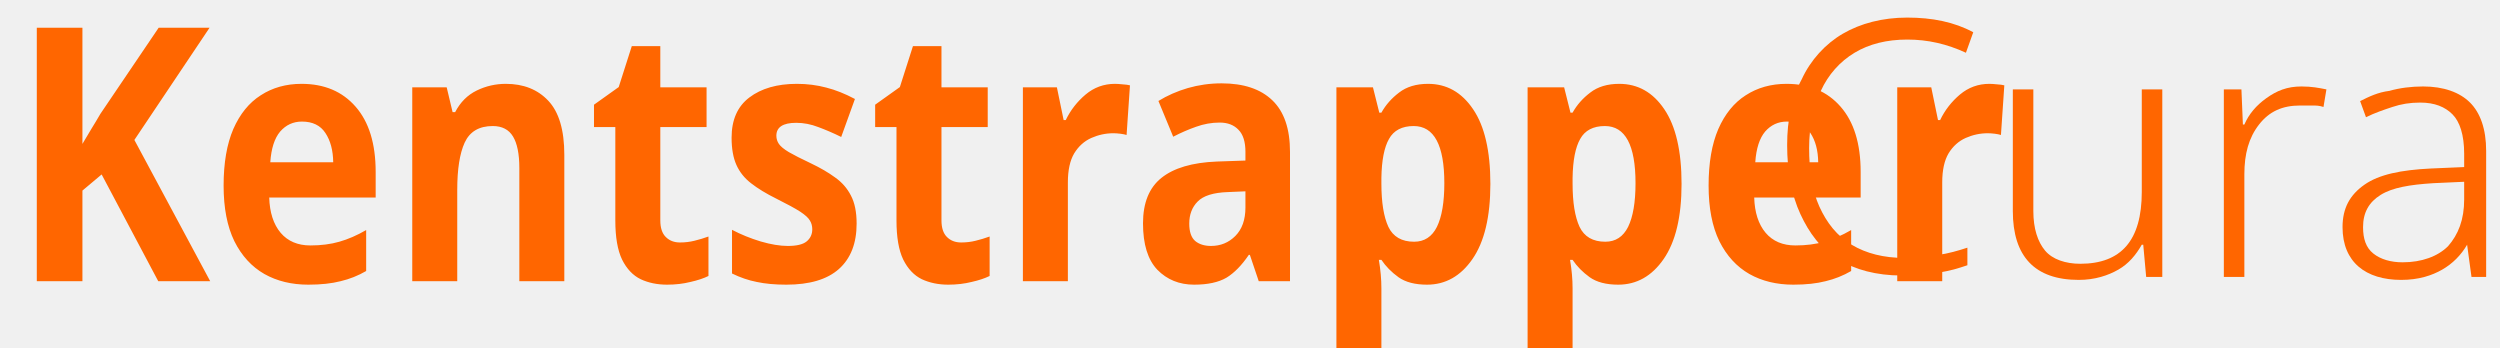
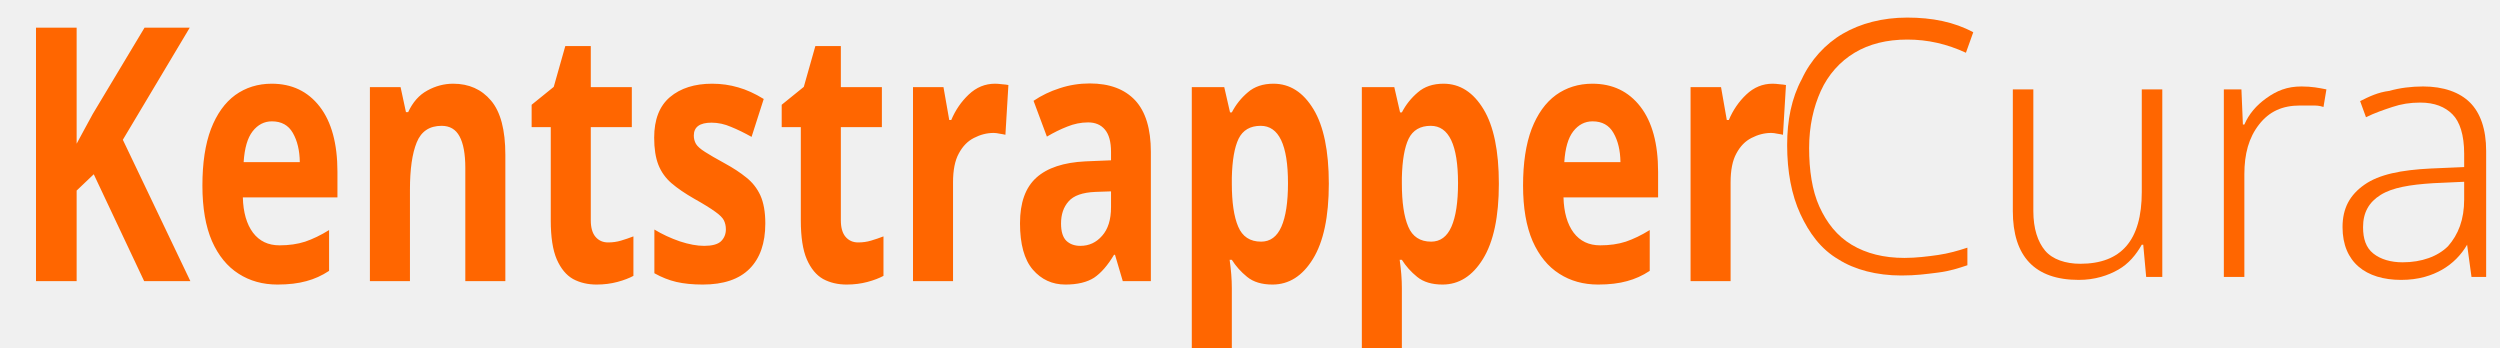
<svg xmlns="http://www.w3.org/2000/svg" version="1.1" width="170.6px" height="23.7px" viewBox="0 0 170.6 23.7" id="svg38">
  <defs id="defs42" />
  <g fill="white" id="g36">
    <path d="m 130.155,2.7 c -1.4,0 -2.6,0.3 -3.6,0.9 -1,0.6 -1.8,1.5 -2.3,2.6 -0.5,1.1 -0.8,2.4 -0.8,3.9 0,1.5 0.2,2.9 0.7,4 0.5,1.1 1.2,2 2.2,2.6 1,0.6 2.2,0.9 3.6,0.9 0.8,0 1.6,-0.1 2.3,-0.2 0.7,-0.1 1.4,-0.3 2,-0.5 v 1.2 c -0.6,0.2 -1.2,0.4 -2,0.5 -0.8,0.1 -1.5,0.2 -2.5,0.2 -1.7,0 -3.2,-0.4 -4.3,-1.1 -1.2,-0.7 -2,-1.8 -2.6,-3.1 -0.6,-1.3 -0.9,-2.9 -0.9,-4.7 0,-1.7 0.3,-3.2 1,-4.5 0.6,-1.3 1.6,-2.4 2.8,-3.1 1.2,-0.7 2.7,-1.1 4.4,-1.1 1.7,0 3.2,0.3 4.5,1 l -0.5,1.4 c -1.3,-0.6 -2.6,-0.9 -4,-0.9 z" id="path28" style="fill:#ff6600;stroke-width:1" />
    <path d="M 147.555,6.1 V 18.9 h -1.1 l -0.2,-2.2 h -0.1 c -0.4,0.7 -0.9,1.3 -1.6,1.7 -0.7,0.4 -1.6,0.7 -2.7,0.7 -3,0 -4.5,-1.6 -4.5,-4.7 V 6.1 h 1.4 v 8.3 c 0,1.2 0.3,2.1 0.8,2.7 0.5,0.6 1.4,0.9 2.4,0.9 2.8,0 4.2,-1.6 4.2,-4.9 V 6.1 Z" id="path30" style="fill:#ff6600;stroke-width:1" />
    <path d="m 157.055,5.9 c 0.7,0 1.2,0.1 1.7,0.2 l -0.2,1.2 c -0.3,-0.1 -0.5,-0.1 -0.8,-0.1 -0.3,0 -0.5,0 -0.8,0 -1.2,0 -2.1,0.4 -2.8,1.3 -0.7,0.9 -1,2 -1,3.4 v 7 h -1.4 V 6.1 h 1.2 l 0.1,2.4 h 0.1 c 0.3,-0.7 0.8,-1.3 1.5,-1.8 0.7,-0.5 1.4,-0.8 2.4,-0.8 z" id="path32" style="fill:#ff6600;stroke-width:1" />
    <path d="m 165.355,5.9 c 1.4,0 2.5,0.4 3.2,1.1 0.7,0.7 1.1,1.8 1.1,3.3 v 8.6 h -1 l -0.3,-2.2 v 0 c -0.4,0.7 -1,1.3 -1.7,1.7 -0.7,0.4 -1.6,0.7 -2.8,0.7 -1.2,0 -2.2,-0.3 -2.9,-0.9 -0.7,-0.6 -1.1,-1.5 -1.1,-2.7 0,-1.3 0.5,-2.2 1.5,-2.9 1,-0.7 2.5,-1 4.5,-1.1 l 2.3,-0.1 v -0.9 c 0,-1.3 -0.3,-2.2 -0.8,-2.7 -0.5,-0.5 -1.2,-0.8 -2.2,-0.8 -0.7,0 -1.3,0.1 -1.9,0.3 -0.6,0.2 -1.2,0.4 -1.8,0.7 l -0.4,-1.1 c 0.6,-0.3 1.2,-0.6 2,-0.7 0.7,-0.2 1.5,-0.3 2.3,-0.3 z m 2.9,6.5 -2.2,0.1 c -1.6,0.1 -2.8,0.3 -3.6,0.8 -0.8,0.5 -1.2,1.2 -1.2,2.2 0,0.8 0.2,1.4 0.7,1.8 0.5,0.4 1.2,0.6 2,0.6 1.3,0 2.4,-0.4 3.1,-1.1 0.7,-0.8 1.1,-1.8 1.1,-3.2 v -1.2 z" id="path34" style="fill:#ff6600;stroke-width:1" />
-     <text xml:space="preserve" style="font-style:normal;font-variant:normal;font-weight:800;font-stretch:normal;font-size:22.344px;line-height:1.25;font-family:'Apple SD Gothic Neo';-inkscape-font-specification:'Apple SD Gothic Neo, Ultra-Bold';font-variant-ligatures:normal;font-variant-caps:normal;font-variant-numeric:normal;font-variant-east-asian:normal;fill:#ff6600;fill-opacity:1;stroke:none;stroke-width:1.876" x="0.707" y="17.697" id="text48" transform="scale(0.9223787,1.084153)">
-       <tspan id="tspan46" x="0.707" y="17.697" style="font-style:normal;font-variant:normal;font-weight:800;font-stretch:normal;font-size:22.344px;font-family:'Apple SD Gothic Neo';-inkscape-font-specification:'Apple SD Gothic Neo, Ultra-Bold';font-variant-ligatures:normal;font-variant-caps:normal;font-variant-numeric:normal;font-variant-east-asian:normal;fill:#ff6600;stroke-width:1.876">Kentstrapper</tspan>
+     <text xml:space="preserve" style="font-style:normal;font-variant:normal;font-weight:800;font-stretch:normal;font-size:21.071px;line-height:1.25;font-family:'Apple SD Gothic Neo';-inkscape-font-specification:'Apple SD Gothic Neo, Ultra-Bold';font-variant-ligatures:normal;font-variant-caps:normal;font-variant-numeric:normal;font-variant-east-asian:normal;fill:#ff6600;fill-opacity:1;stroke:none;stroke-width:1.769" x="0.933" y="16.689" id="text48" transform="scale(0.8698511,1.149622)">
+       <tspan id="tspan46" x="0.933" y="16.689" style="font-style:normal;font-variant:normal;font-weight:800;font-stretch:normal;font-size:21.071px;font-family:'Apple SD Gothic Neo';-inkscape-font-specification:'Apple SD Gothic Neo, Ultra-Bold';font-variant-ligatures:normal;font-variant-caps:normal;font-variant-numeric:normal;font-variant-east-asian:normal;fill:#ff6600;stroke-width:1.769">Kentstrapper</tspan>
    </text>
  </g>
</svg>
